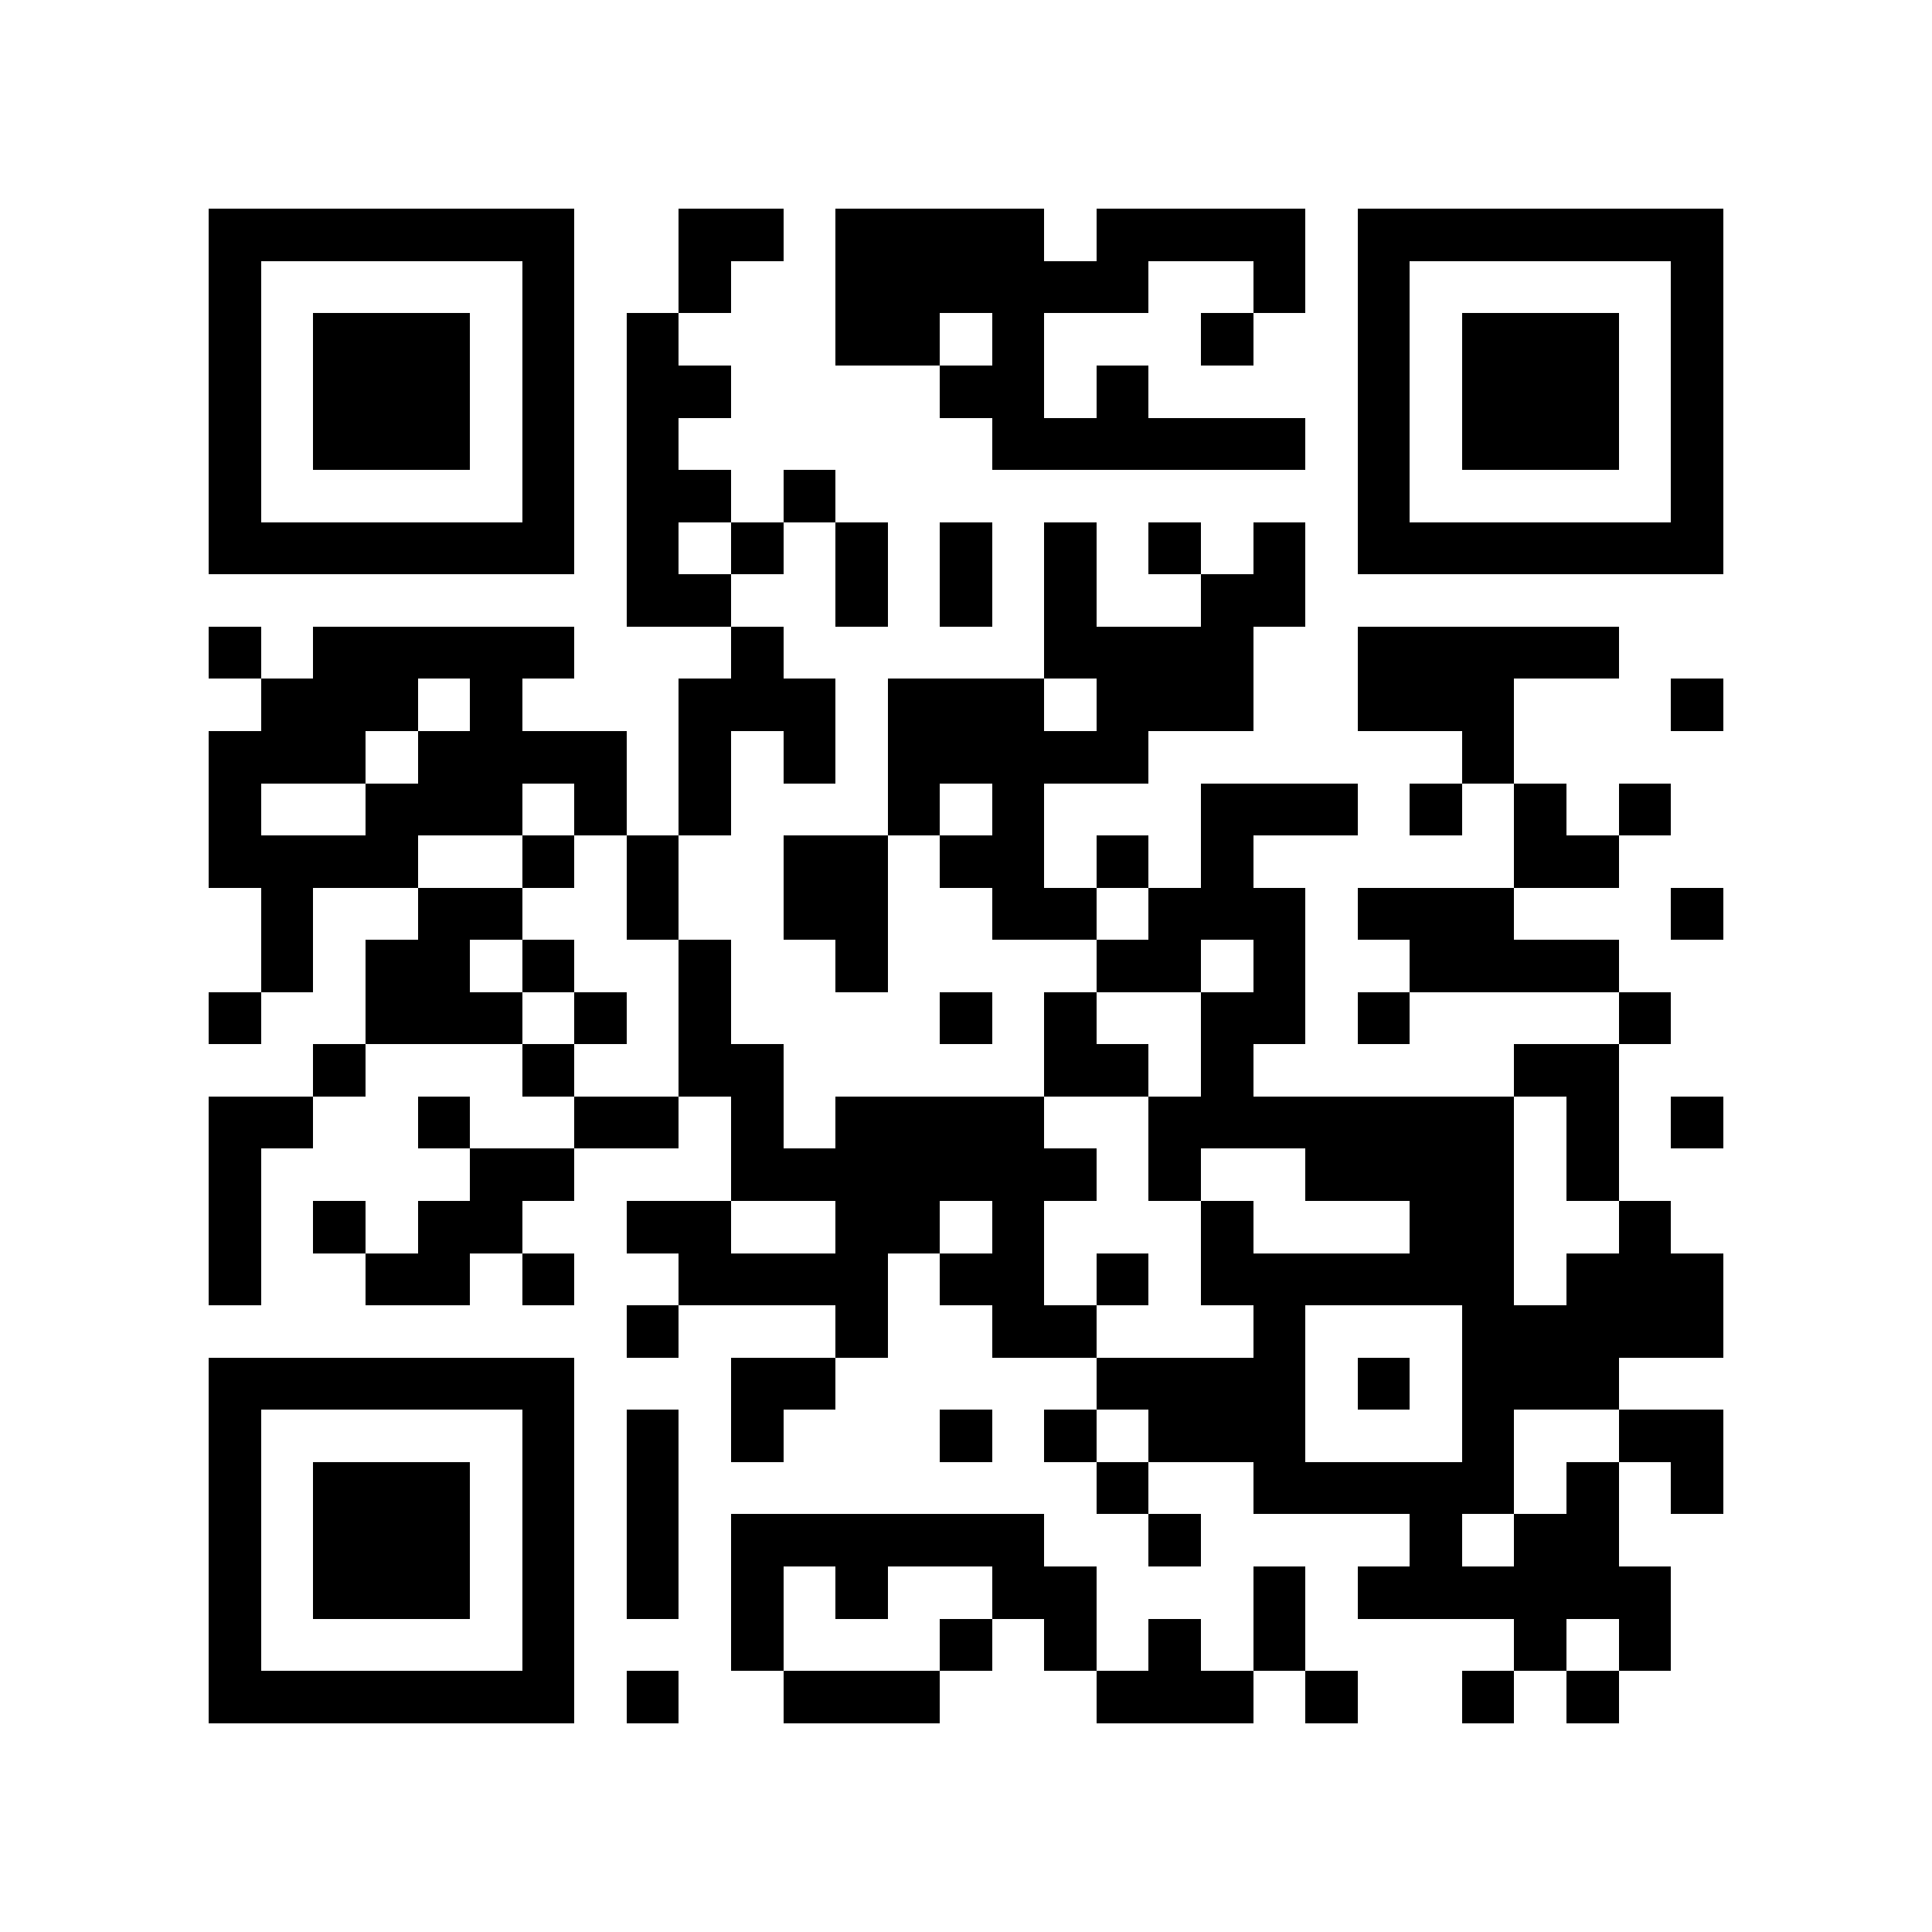
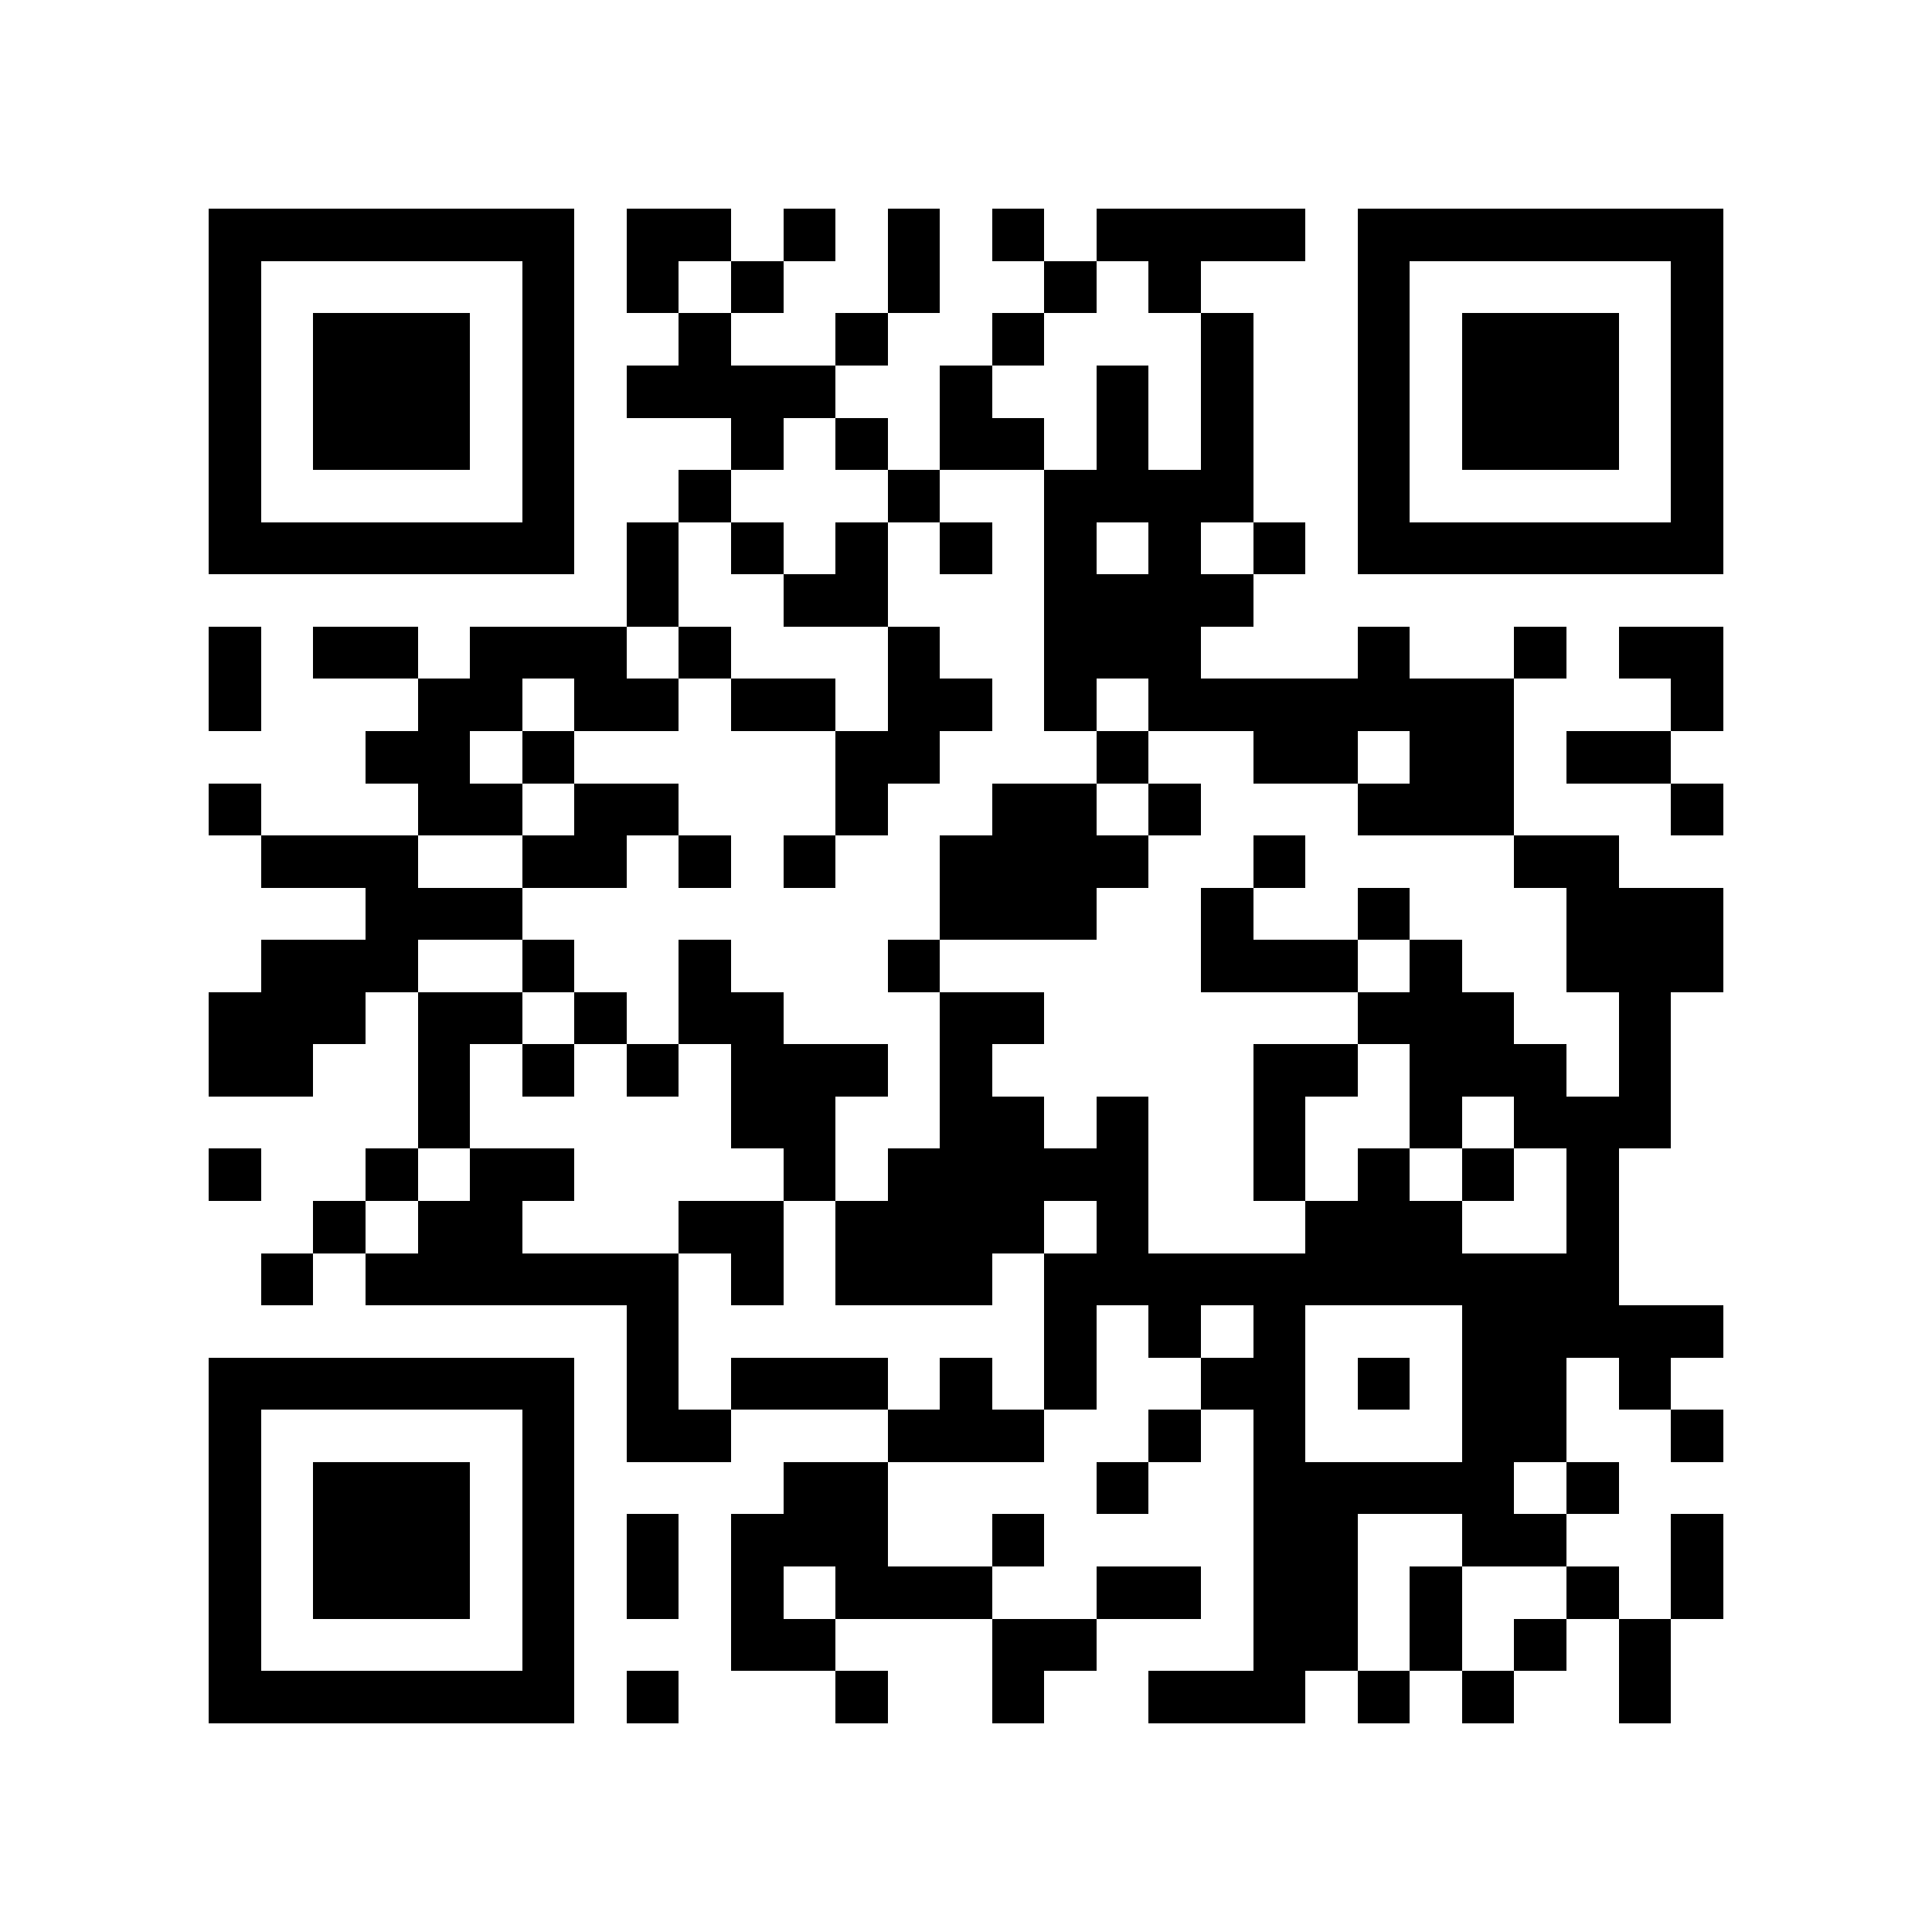
<svg xmlns="http://www.w3.org/2000/svg" width="1000" height="1000" viewBox="0 0 37 37" shape-rendering="crispEdges">
  <rect width="37" height="37" fill="#fff" />
-   <path d="M4 4h1v1h-1zM5 4h1v1h-1zM6 4h1v1h-1zM7 4h1v1h-1zM8 4h1v1h-1zM9 4h1v1h-1zM10 4h1v1h-1zM13 4h1v1h-1zM14 4h1v1h-1zM16 4h1v1h-1zM17 4h1v1h-1zM18 4h1v1h-1zM19 4h1v1h-1zM21 4h1v1h-1zM22 4h1v1h-1zM23 4h1v1h-1zM24 4h1v1h-1zM26 4h1v1h-1zM27 4h1v1h-1zM28 4h1v1h-1zM29 4h1v1h-1zM30 4h1v1h-1zM31 4h1v1h-1zM32 4h1v1h-1zM4 5h1v1h-1zM10 5h1v1h-1zM13 5h1v1h-1zM16 5h1v1h-1zM17 5h1v1h-1zM18 5h1v1h-1zM19 5h1v1h-1zM20 5h1v1h-1zM21 5h1v1h-1zM24 5h1v1h-1zM26 5h1v1h-1zM32 5h1v1h-1zM4 6h1v1h-1zM6 6h1v1h-1zM7 6h1v1h-1zM8 6h1v1h-1zM10 6h1v1h-1zM12 6h1v1h-1zM16 6h1v1h-1zM17 6h1v1h-1zM19 6h1v1h-1zM23 6h1v1h-1zM26 6h1v1h-1zM28 6h1v1h-1zM29 6h1v1h-1zM30 6h1v1h-1zM32 6h1v1h-1zM4 7h1v1h-1zM6 7h1v1h-1zM7 7h1v1h-1zM8 7h1v1h-1zM10 7h1v1h-1zM12 7h1v1h-1zM13 7h1v1h-1zM18 7h1v1h-1zM19 7h1v1h-1zM21 7h1v1h-1zM26 7h1v1h-1zM28 7h1v1h-1zM29 7h1v1h-1zM30 7h1v1h-1zM32 7h1v1h-1zM4 8h1v1h-1zM6 8h1v1h-1zM7 8h1v1h-1zM8 8h1v1h-1zM10 8h1v1h-1zM12 8h1v1h-1zM19 8h1v1h-1zM20 8h1v1h-1zM21 8h1v1h-1zM22 8h1v1h-1zM23 8h1v1h-1zM24 8h1v1h-1zM26 8h1v1h-1zM28 8h1v1h-1zM29 8h1v1h-1zM30 8h1v1h-1zM32 8h1v1h-1zM4 9h1v1h-1zM10 9h1v1h-1zM12 9h1v1h-1zM13 9h1v1h-1zM15 9h1v1h-1zM26 9h1v1h-1zM32 9h1v1h-1zM4 10h1v1h-1zM5 10h1v1h-1zM6 10h1v1h-1zM7 10h1v1h-1zM8 10h1v1h-1zM9 10h1v1h-1zM10 10h1v1h-1zM12 10h1v1h-1zM14 10h1v1h-1zM16 10h1v1h-1zM18 10h1v1h-1zM20 10h1v1h-1zM22 10h1v1h-1zM24 10h1v1h-1zM26 10h1v1h-1zM27 10h1v1h-1zM28 10h1v1h-1zM29 10h1v1h-1zM30 10h1v1h-1zM31 10h1v1h-1zM32 10h1v1h-1zM12 11h1v1h-1zM13 11h1v1h-1zM16 11h1v1h-1zM18 11h1v1h-1zM20 11h1v1h-1zM23 11h1v1h-1zM24 11h1v1h-1zM4 12h1v1h-1zM6 12h1v1h-1zM7 12h1v1h-1zM8 12h1v1h-1zM9 12h1v1h-1zM10 12h1v1h-1zM14 12h1v1h-1zM20 12h1v1h-1zM21 12h1v1h-1zM22 12h1v1h-1zM23 12h1v1h-1zM26 12h1v1h-1zM27 12h1v1h-1zM28 12h1v1h-1zM29 12h1v1h-1zM30 12h1v1h-1zM5 13h1v1h-1zM6 13h1v1h-1zM7 13h1v1h-1zM9 13h1v1h-1zM13 13h1v1h-1zM14 13h1v1h-1zM15 13h1v1h-1zM17 13h1v1h-1zM18 13h1v1h-1zM19 13h1v1h-1zM21 13h1v1h-1zM22 13h1v1h-1zM23 13h1v1h-1zM26 13h1v1h-1zM27 13h1v1h-1zM28 13h1v1h-1zM32 13h1v1h-1zM4 14h1v1h-1zM5 14h1v1h-1zM6 14h1v1h-1zM8 14h1v1h-1zM9 14h1v1h-1zM10 14h1v1h-1zM11 14h1v1h-1zM13 14h1v1h-1zM15 14h1v1h-1zM17 14h1v1h-1zM18 14h1v1h-1zM19 14h1v1h-1zM20 14h1v1h-1zM21 14h1v1h-1zM28 14h1v1h-1zM4 15h1v1h-1zM7 15h1v1h-1zM8 15h1v1h-1zM9 15h1v1h-1zM11 15h1v1h-1zM13 15h1v1h-1zM17 15h1v1h-1zM19 15h1v1h-1zM23 15h1v1h-1zM24 15h1v1h-1zM25 15h1v1h-1zM27 15h1v1h-1zM29 15h1v1h-1zM31 15h1v1h-1zM4 16h1v1h-1zM5 16h1v1h-1zM6 16h1v1h-1zM7 16h1v1h-1zM10 16h1v1h-1zM12 16h1v1h-1zM15 16h1v1h-1zM16 16h1v1h-1zM18 16h1v1h-1zM19 16h1v1h-1zM21 16h1v1h-1zM23 16h1v1h-1zM29 16h1v1h-1zM30 16h1v1h-1zM5 17h1v1h-1zM8 17h1v1h-1zM9 17h1v1h-1zM12 17h1v1h-1zM15 17h1v1h-1zM16 17h1v1h-1zM19 17h1v1h-1zM20 17h1v1h-1zM22 17h1v1h-1zM23 17h1v1h-1zM24 17h1v1h-1zM26 17h1v1h-1zM27 17h1v1h-1zM28 17h1v1h-1zM32 17h1v1h-1zM5 18h1v1h-1zM7 18h1v1h-1zM8 18h1v1h-1zM10 18h1v1h-1zM13 18h1v1h-1zM16 18h1v1h-1zM21 18h1v1h-1zM22 18h1v1h-1zM24 18h1v1h-1zM27 18h1v1h-1zM28 18h1v1h-1zM29 18h1v1h-1zM30 18h1v1h-1zM4 19h1v1h-1zM7 19h1v1h-1zM8 19h1v1h-1zM9 19h1v1h-1zM11 19h1v1h-1zM13 19h1v1h-1zM18 19h1v1h-1zM20 19h1v1h-1zM23 19h1v1h-1zM24 19h1v1h-1zM26 19h1v1h-1zM31 19h1v1h-1zM6 20h1v1h-1zM10 20h1v1h-1zM13 20h1v1h-1zM14 20h1v1h-1zM20 20h1v1h-1zM21 20h1v1h-1zM23 20h1v1h-1zM29 20h1v1h-1zM30 20h1v1h-1zM4 21h1v1h-1zM5 21h1v1h-1zM8 21h1v1h-1zM11 21h1v1h-1zM12 21h1v1h-1zM14 21h1v1h-1zM16 21h1v1h-1zM17 21h1v1h-1zM18 21h1v1h-1zM19 21h1v1h-1zM22 21h1v1h-1zM23 21h1v1h-1zM24 21h1v1h-1zM25 21h1v1h-1zM26 21h1v1h-1zM27 21h1v1h-1zM28 21h1v1h-1zM30 21h1v1h-1zM32 21h1v1h-1zM4 22h1v1h-1zM9 22h1v1h-1zM10 22h1v1h-1zM14 22h1v1h-1zM15 22h1v1h-1zM16 22h1v1h-1zM17 22h1v1h-1zM18 22h1v1h-1zM19 22h1v1h-1zM20 22h1v1h-1zM22 22h1v1h-1zM25 22h1v1h-1zM26 22h1v1h-1zM27 22h1v1h-1zM28 22h1v1h-1zM30 22h1v1h-1zM4 23h1v1h-1zM6 23h1v1h-1zM8 23h1v1h-1zM9 23h1v1h-1zM12 23h1v1h-1zM13 23h1v1h-1zM16 23h1v1h-1zM17 23h1v1h-1zM19 23h1v1h-1zM23 23h1v1h-1zM27 23h1v1h-1zM28 23h1v1h-1zM31 23h1v1h-1zM4 24h1v1h-1zM7 24h1v1h-1zM8 24h1v1h-1zM10 24h1v1h-1zM13 24h1v1h-1zM14 24h1v1h-1zM15 24h1v1h-1zM16 24h1v1h-1zM18 24h1v1h-1zM19 24h1v1h-1zM21 24h1v1h-1zM23 24h1v1h-1zM24 24h1v1h-1zM25 24h1v1h-1zM26 24h1v1h-1zM27 24h1v1h-1zM28 24h1v1h-1zM30 24h1v1h-1zM31 24h1v1h-1zM32 24h1v1h-1zM12 25h1v1h-1zM16 25h1v1h-1zM19 25h1v1h-1zM20 25h1v1h-1zM24 25h1v1h-1zM28 25h1v1h-1zM29 25h1v1h-1zM30 25h1v1h-1zM31 25h1v1h-1zM32 25h1v1h-1zM4 26h1v1h-1zM5 26h1v1h-1zM6 26h1v1h-1zM7 26h1v1h-1zM8 26h1v1h-1zM9 26h1v1h-1zM10 26h1v1h-1zM14 26h1v1h-1zM15 26h1v1h-1zM21 26h1v1h-1zM22 26h1v1h-1zM23 26h1v1h-1zM24 26h1v1h-1zM26 26h1v1h-1zM28 26h1v1h-1zM29 26h1v1h-1zM30 26h1v1h-1zM4 27h1v1h-1zM10 27h1v1h-1zM12 27h1v1h-1zM14 27h1v1h-1zM18 27h1v1h-1zM20 27h1v1h-1zM22 27h1v1h-1zM23 27h1v1h-1zM24 27h1v1h-1zM28 27h1v1h-1zM31 27h1v1h-1zM32 27h1v1h-1zM4 28h1v1h-1zM6 28h1v1h-1zM7 28h1v1h-1zM8 28h1v1h-1zM10 28h1v1h-1zM12 28h1v1h-1zM21 28h1v1h-1zM24 28h1v1h-1zM25 28h1v1h-1zM26 28h1v1h-1zM27 28h1v1h-1zM28 28h1v1h-1zM30 28h1v1h-1zM32 28h1v1h-1zM4 29h1v1h-1zM6 29h1v1h-1zM7 29h1v1h-1zM8 29h1v1h-1zM10 29h1v1h-1zM12 29h1v1h-1zM14 29h1v1h-1zM15 29h1v1h-1zM16 29h1v1h-1zM17 29h1v1h-1zM18 29h1v1h-1zM19 29h1v1h-1zM22 29h1v1h-1zM27 29h1v1h-1zM29 29h1v1h-1zM30 29h1v1h-1zM4 30h1v1h-1zM6 30h1v1h-1zM7 30h1v1h-1zM8 30h1v1h-1zM10 30h1v1h-1zM12 30h1v1h-1zM14 30h1v1h-1zM16 30h1v1h-1zM19 30h1v1h-1zM20 30h1v1h-1zM24 30h1v1h-1zM26 30h1v1h-1zM27 30h1v1h-1zM28 30h1v1h-1zM29 30h1v1h-1zM30 30h1v1h-1zM31 30h1v1h-1zM4 31h1v1h-1zM10 31h1v1h-1zM14 31h1v1h-1zM18 31h1v1h-1zM20 31h1v1h-1zM22 31h1v1h-1zM24 31h1v1h-1zM29 31h1v1h-1zM31 31h1v1h-1zM4 32h1v1h-1zM5 32h1v1h-1zM6 32h1v1h-1zM7 32h1v1h-1zM8 32h1v1h-1zM9 32h1v1h-1zM10 32h1v1h-1zM12 32h1v1h-1zM15 32h1v1h-1zM16 32h1v1h-1zM17 32h1v1h-1zM21 32h1v1h-1zM22 32h1v1h-1zM23 32h1v1h-1zM25 32h1v1h-1zM28 32h1v1h-1zM30 32h1v1h-1z" fill="#000" />
+   <path d="M4 4h1v1h-1zM5 4h1v1h-1zM6 4h1v1h-1zM7 4h1v1h-1zM8 4h1v1h-1zM9 4h1v1h-1zM10 4h1v1h-1zM12 4h1v1h-1zM13 4h1v1h-1zM15 4h1v1h-1zM17 4h1v1h-1zM19 4h1v1h-1zM21 4h1v1h-1zM22 4h1v1h-1zM23 4h1v1h-1zM24 4h1v1h-1zM26 4h1v1h-1zM27 4h1v1h-1zM28 4h1v1h-1zM29 4h1v1h-1zM30 4h1v1h-1zM31 4h1v1h-1zM32 4h1v1h-1zM4 5h1v1h-1zM10 5h1v1h-1zM12 5h1v1h-1zM14 5h1v1h-1zM17 5h1v1h-1zM20 5h1v1h-1zM22 5h1v1h-1zM26 5h1v1h-1zM32 5h1v1h-1zM4 6h1v1h-1zM6 6h1v1h-1zM7 6h1v1h-1zM8 6h1v1h-1zM10 6h1v1h-1zM13 6h1v1h-1zM16 6h1v1h-1zM19 6h1v1h-1zM23 6h1v1h-1zM26 6h1v1h-1zM28 6h1v1h-1zM29 6h1v1h-1zM30 6h1v1h-1zM32 6h1v1h-1zM4 7h1v1h-1zM6 7h1v1h-1zM7 7h1v1h-1zM8 7h1v1h-1zM10 7h1v1h-1zM12 7h1v1h-1zM13 7h1v1h-1zM14 7h1v1h-1zM15 7h1v1h-1zM18 7h1v1h-1zM21 7h1v1h-1zM23 7h1v1h-1zM26 7h1v1h-1zM28 7h1v1h-1zM29 7h1v1h-1zM30 7h1v1h-1zM32 7h1v1h-1zM4 8h1v1h-1zM6 8h1v1h-1zM7 8h1v1h-1zM8 8h1v1h-1zM10 8h1v1h-1zM14 8h1v1h-1zM16 8h1v1h-1zM18 8h1v1h-1zM19 8h1v1h-1zM21 8h1v1h-1zM23 8h1v1h-1zM26 8h1v1h-1zM28 8h1v1h-1zM29 8h1v1h-1zM30 8h1v1h-1zM32 8h1v1h-1zM4 9h1v1h-1zM10 9h1v1h-1zM13 9h1v1h-1zM17 9h1v1h-1zM20 9h1v1h-1zM21 9h1v1h-1zM22 9h1v1h-1zM23 9h1v1h-1zM26 9h1v1h-1zM32 9h1v1h-1zM4 10h1v1h-1zM5 10h1v1h-1zM6 10h1v1h-1zM7 10h1v1h-1zM8 10h1v1h-1zM9 10h1v1h-1zM10 10h1v1h-1zM12 10h1v1h-1zM14 10h1v1h-1zM16 10h1v1h-1zM18 10h1v1h-1zM20 10h1v1h-1zM22 10h1v1h-1zM24 10h1v1h-1zM26 10h1v1h-1zM27 10h1v1h-1zM28 10h1v1h-1zM29 10h1v1h-1zM30 10h1v1h-1zM31 10h1v1h-1zM32 10h1v1h-1zM12 11h1v1h-1zM15 11h1v1h-1zM16 11h1v1h-1zM20 11h1v1h-1zM21 11h1v1h-1zM22 11h1v1h-1zM23 11h1v1h-1zM4 12h1v1h-1zM6 12h1v1h-1zM7 12h1v1h-1zM9 12h1v1h-1zM10 12h1v1h-1zM11 12h1v1h-1zM13 12h1v1h-1zM17 12h1v1h-1zM20 12h1v1h-1zM21 12h1v1h-1zM22 12h1v1h-1zM26 12h1v1h-1zM29 12h1v1h-1zM31 12h1v1h-1zM32 12h1v1h-1zM4 13h1v1h-1zM8 13h1v1h-1zM9 13h1v1h-1zM11 13h1v1h-1zM12 13h1v1h-1zM14 13h1v1h-1zM15 13h1v1h-1zM17 13h1v1h-1zM18 13h1v1h-1zM20 13h1v1h-1zM22 13h1v1h-1zM23 13h1v1h-1zM24 13h1v1h-1zM25 13h1v1h-1zM26 13h1v1h-1zM27 13h1v1h-1zM28 13h1v1h-1zM32 13h1v1h-1zM7 14h1v1h-1zM8 14h1v1h-1zM10 14h1v1h-1zM16 14h1v1h-1zM17 14h1v1h-1zM21 14h1v1h-1zM24 14h1v1h-1zM25 14h1v1h-1zM27 14h1v1h-1zM28 14h1v1h-1zM30 14h1v1h-1zM31 14h1v1h-1zM4 15h1v1h-1zM8 15h1v1h-1zM9 15h1v1h-1zM11 15h1v1h-1zM12 15h1v1h-1zM16 15h1v1h-1zM19 15h1v1h-1zM20 15h1v1h-1zM22 15h1v1h-1zM26 15h1v1h-1zM27 15h1v1h-1zM28 15h1v1h-1zM32 15h1v1h-1zM5 16h1v1h-1zM6 16h1v1h-1zM7 16h1v1h-1zM10 16h1v1h-1zM11 16h1v1h-1zM13 16h1v1h-1zM15 16h1v1h-1zM18 16h1v1h-1zM19 16h1v1h-1zM20 16h1v1h-1zM21 16h1v1h-1zM24 16h1v1h-1zM29 16h1v1h-1zM30 16h1v1h-1zM7 17h1v1h-1zM8 17h1v1h-1zM9 17h1v1h-1zM18 17h1v1h-1zM19 17h1v1h-1zM20 17h1v1h-1zM23 17h1v1h-1zM26 17h1v1h-1zM30 17h1v1h-1zM31 17h1v1h-1zM32 17h1v1h-1zM5 18h1v1h-1zM6 18h1v1h-1zM7 18h1v1h-1zM10 18h1v1h-1zM13 18h1v1h-1zM17 18h1v1h-1zM23 18h1v1h-1zM24 18h1v1h-1zM25 18h1v1h-1zM27 18h1v1h-1zM30 18h1v1h-1zM31 18h1v1h-1zM32 18h1v1h-1zM4 19h1v1h-1zM5 19h1v1h-1zM6 19h1v1h-1zM8 19h1v1h-1zM9 19h1v1h-1zM11 19h1v1h-1zM13 19h1v1h-1zM14 19h1v1h-1zM18 19h1v1h-1zM19 19h1v1h-1zM26 19h1v1h-1zM27 19h1v1h-1zM28 19h1v1h-1zM31 19h1v1h-1zM4 20h1v1h-1zM5 20h1v1h-1zM8 20h1v1h-1zM10 20h1v1h-1zM12 20h1v1h-1zM14 20h1v1h-1zM15 20h1v1h-1zM16 20h1v1h-1zM18 20h1v1h-1zM24 20h1v1h-1zM25 20h1v1h-1zM27 20h1v1h-1zM28 20h1v1h-1zM29 20h1v1h-1zM31 20h1v1h-1zM8 21h1v1h-1zM14 21h1v1h-1zM15 21h1v1h-1zM18 21h1v1h-1zM19 21h1v1h-1zM21 21h1v1h-1zM24 21h1v1h-1zM27 21h1v1h-1zM29 21h1v1h-1zM30 21h1v1h-1zM31 21h1v1h-1zM4 22h1v1h-1zM7 22h1v1h-1zM9 22h1v1h-1zM10 22h1v1h-1zM15 22h1v1h-1zM17 22h1v1h-1zM18 22h1v1h-1zM19 22h1v1h-1zM20 22h1v1h-1zM21 22h1v1h-1zM24 22h1v1h-1zM26 22h1v1h-1zM28 22h1v1h-1zM30 22h1v1h-1zM6 23h1v1h-1zM8 23h1v1h-1zM9 23h1v1h-1zM13 23h1v1h-1zM14 23h1v1h-1zM16 23h1v1h-1zM17 23h1v1h-1zM18 23h1v1h-1zM19 23h1v1h-1zM21 23h1v1h-1zM25 23h1v1h-1zM26 23h1v1h-1zM27 23h1v1h-1zM30 23h1v1h-1zM5 24h1v1h-1zM7 24h1v1h-1zM8 24h1v1h-1zM9 24h1v1h-1zM10 24h1v1h-1zM11 24h1v1h-1zM12 24h1v1h-1zM14 24h1v1h-1zM16 24h1v1h-1zM17 24h1v1h-1zM18 24h1v1h-1zM20 24h1v1h-1zM21 24h1v1h-1zM22 24h1v1h-1zM23 24h1v1h-1zM24 24h1v1h-1zM25 24h1v1h-1zM26 24h1v1h-1zM27 24h1v1h-1zM28 24h1v1h-1zM29 24h1v1h-1zM30 24h1v1h-1zM12 25h1v1h-1zM20 25h1v1h-1zM22 25h1v1h-1zM24 25h1v1h-1zM28 25h1v1h-1zM29 25h1v1h-1zM30 25h1v1h-1zM31 25h1v1h-1zM32 25h1v1h-1zM4 26h1v1h-1zM5 26h1v1h-1zM6 26h1v1h-1zM7 26h1v1h-1zM8 26h1v1h-1zM9 26h1v1h-1zM10 26h1v1h-1zM12 26h1v1h-1zM14 26h1v1h-1zM15 26h1v1h-1zM16 26h1v1h-1zM18 26h1v1h-1zM20 26h1v1h-1zM23 26h1v1h-1zM24 26h1v1h-1zM26 26h1v1h-1zM28 26h1v1h-1zM29 26h1v1h-1zM31 26h1v1h-1zM4 27h1v1h-1zM10 27h1v1h-1zM12 27h1v1h-1zM13 27h1v1h-1zM17 27h1v1h-1zM18 27h1v1h-1zM19 27h1v1h-1zM22 27h1v1h-1zM24 27h1v1h-1zM28 27h1v1h-1zM29 27h1v1h-1zM32 27h1v1h-1zM4 28h1v1h-1zM6 28h1v1h-1zM7 28h1v1h-1zM8 28h1v1h-1zM10 28h1v1h-1zM15 28h1v1h-1zM16 28h1v1h-1zM21 28h1v1h-1zM24 28h1v1h-1zM25 28h1v1h-1zM26 28h1v1h-1zM27 28h1v1h-1zM28 28h1v1h-1zM30 28h1v1h-1zM4 29h1v1h-1zM6 29h1v1h-1zM7 29h1v1h-1zM8 29h1v1h-1zM10 29h1v1h-1zM12 29h1v1h-1zM14 29h1v1h-1zM15 29h1v1h-1zM16 29h1v1h-1zM19 29h1v1h-1zM24 29h1v1h-1zM25 29h1v1h-1zM28 29h1v1h-1zM29 29h1v1h-1zM32 29h1v1h-1zM4 30h1v1h-1zM6 30h1v1h-1zM7 30h1v1h-1zM8 30h1v1h-1zM10 30h1v1h-1zM12 30h1v1h-1zM14 30h1v1h-1zM16 30h1v1h-1zM17 30h1v1h-1zM18 30h1v1h-1zM21 30h1v1h-1zM22 30h1v1h-1zM24 30h1v1h-1zM25 30h1v1h-1zM27 30h1v1h-1zM30 30h1v1h-1zM32 30h1v1h-1zM4 31h1v1h-1zM10 31h1v1h-1zM14 31h1v1h-1zM15 31h1v1h-1zM19 31h1v1h-1zM20 31h1v1h-1zM24 31h1v1h-1zM25 31h1v1h-1zM27 31h1v1h-1zM29 31h1v1h-1zM31 31h1v1h-1zM4 32h1v1h-1zM5 32h1v1h-1zM6 32h1v1h-1zM7 32h1v1h-1zM8 32h1v1h-1zM9 32h1v1h-1zM10 32h1v1h-1zM12 32h1v1h-1zM16 32h1v1h-1zM19 32h1v1h-1zM22 32h1v1h-1zM23 32h1v1h-1zM24 32h1v1h-1zM26 32h1v1h-1zM28 32h1v1h-1zM31 32h1v1h-1z" fill="#000" />
</svg>
